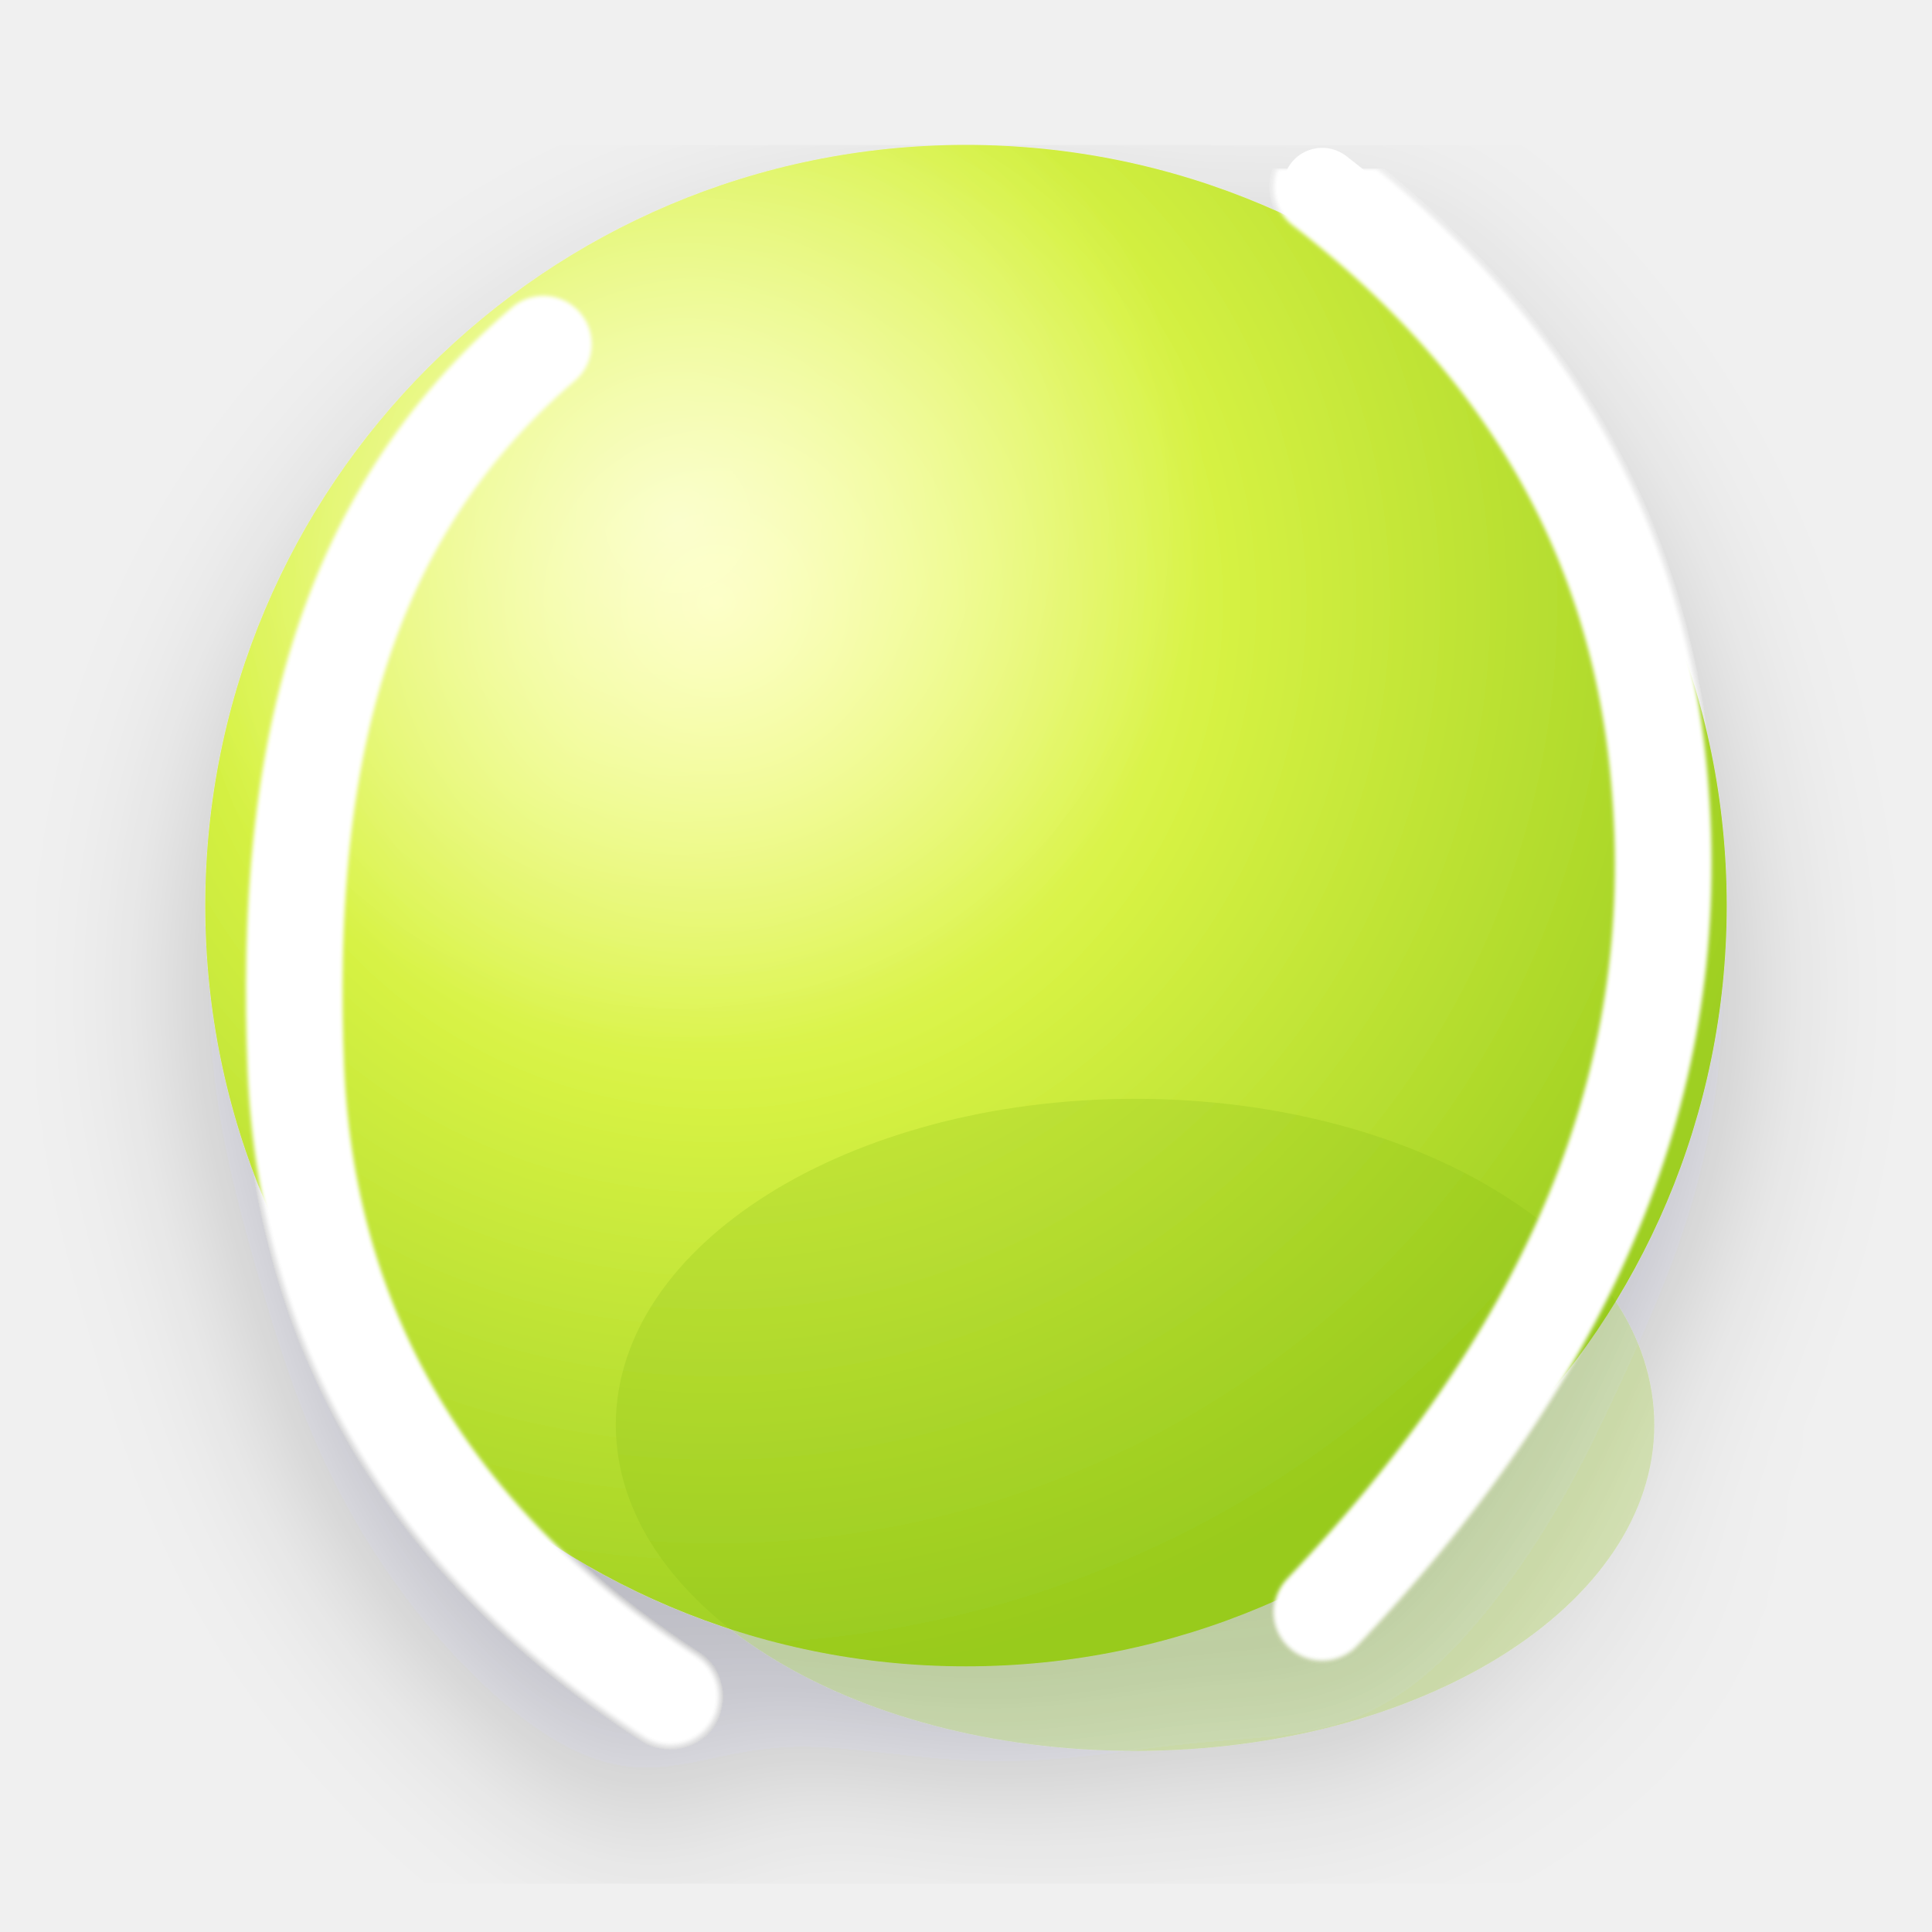
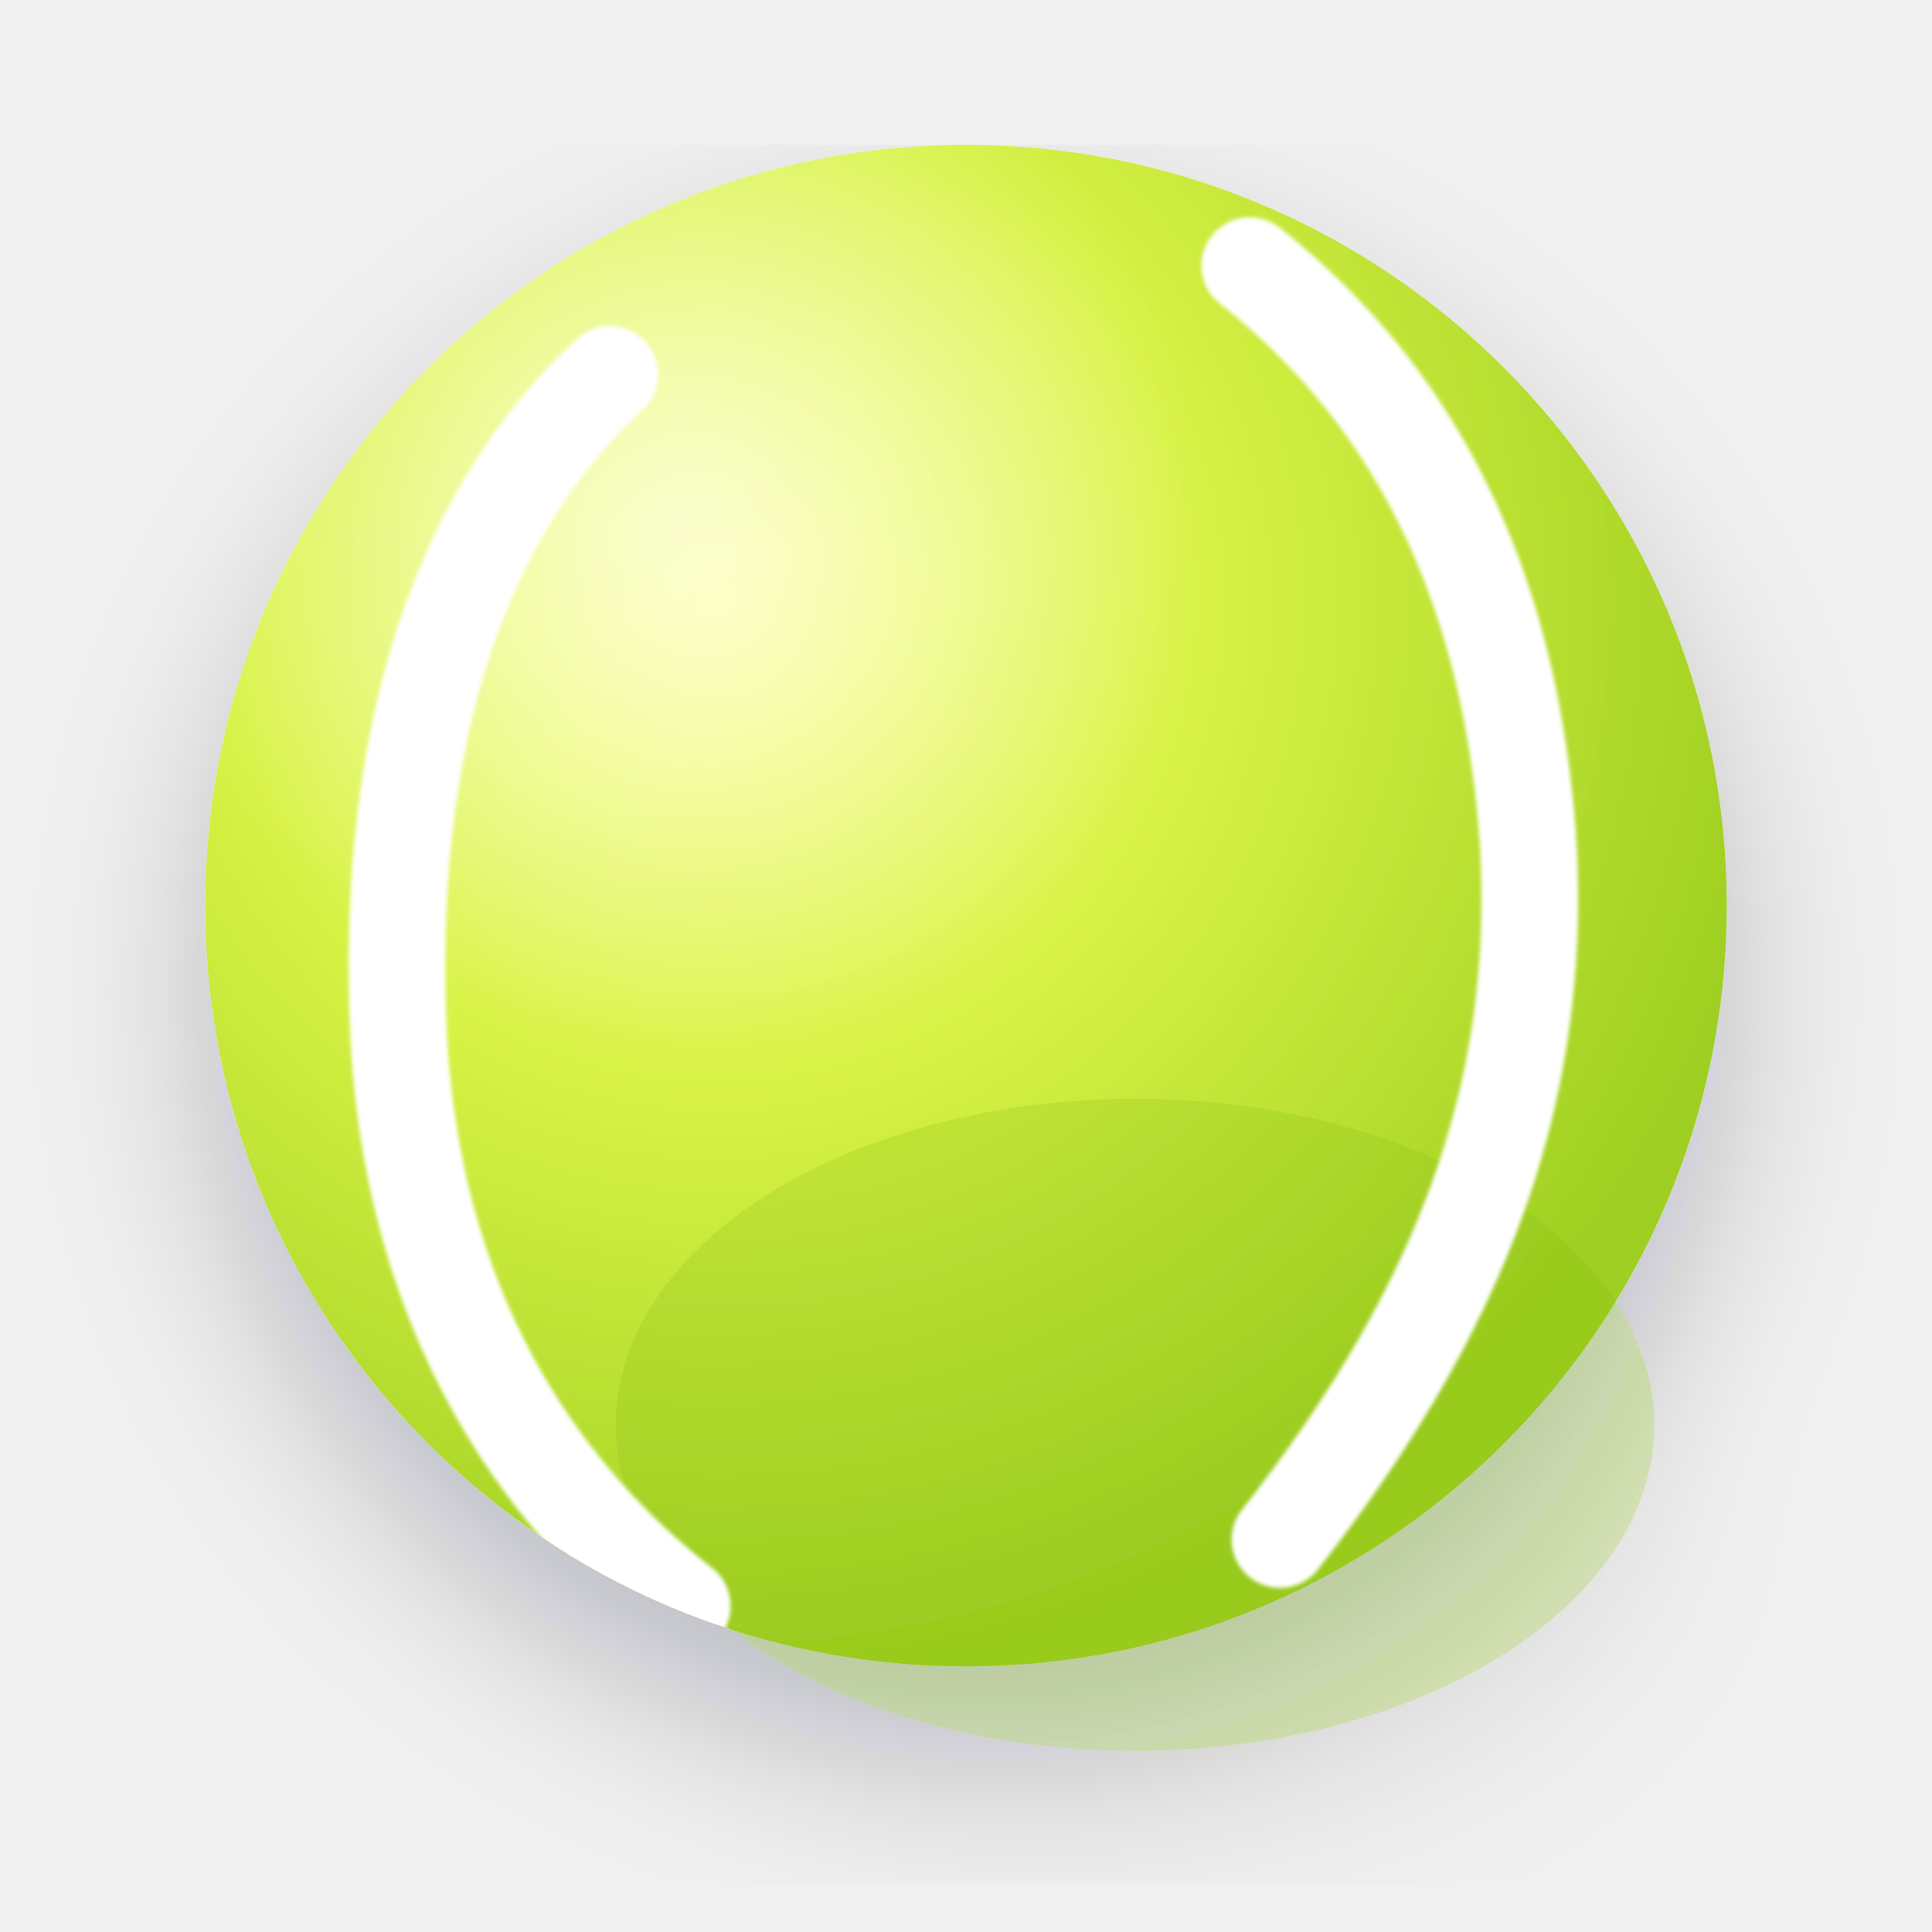
<svg xmlns="http://www.w3.org/2000/svg" width="320" height="320" viewBox="0 0 320 320" fill="none">
  <defs>
    <radialGradient id="ballFill" cx="0" cy="0" r="1" gradientUnits="userSpaceOnUse" gradientTransform="translate(118 100) rotate(47.9) scale(180 180)">
      <stop offset="0" stop-color="#FBFF95" />
      <stop offset="0.46" stop-color="#D7F244" />
      <stop offset="1" stop-color="#9ECF21" />
    </radialGradient>
    <radialGradient id="highlight" cx="0" cy="0" r="1" gradientUnits="userSpaceOnUse" gradientTransform="translate(112 86) rotate(47.9) scale(88 88)">
      <stop offset="0" stop-color="white" stop-opacity="0.58" />
      <stop offset="1" stop-color="white" stop-opacity="0" />
    </radialGradient>
    <filter id="shadow" x="6" y="10" width="308" height="302" filterUnits="userSpaceOnUse" color-interpolation-filters="sRGB">
      <feDropShadow dx="0" dy="14" stdDeviation="14" flood-color="#04111D" flood-opacity="0.22" />
    </filter>
    <filter id="soften" x="28" y="28" width="264" height="264" filterUnits="userSpaceOnUse" color-interpolation-filters="sRGB">
      <feGaussianBlur stdDeviation="0.35" />
    </filter>
+     <clipPath id="ballClip">
+       <circle cx="160" cy="150" r="126" />
+     </clipPath>
  </defs>
  <g filter="url(#shadow)">
    <circle cx="160" cy="150" r="126" fill="url(#ballFill)" />
    <circle cx="160" cy="150" r="126" fill="url(#highlight)" />
    <ellipse cx="188" cy="236" rx="86" ry="54" fill="#84BB16" fill-opacity="0.22" />
-     <g filter="url(#soften)">
-       <path d="M90 57C56 86 47 127 49 177C51 223 74 257 111 281" stroke="white" stroke-width="16" stroke-linecap="round" />
-       <path d="M219 31C254 58 272 91 275 131C279 182 258 226 219 267" stroke="white" stroke-width="16" stroke-linecap="round" />
+     <g clip-path="url(#ballClip)">
+       <g filter="url(#soften)">
+         <path d="M101 62C74 87 64 126 66 171C68 212 85 244 113 266" stroke="white" stroke-width="16" stroke-linecap="round" />
+         <path d="M207 44C236 67 250 99 253 138C256 182 241 218 212 255" stroke="white" stroke-width="16" stroke-linecap="round" />
+       </g>
+       <path d="M101 62C74 87 64 126 66 171C68 212 85 244 113 266" stroke="white" stroke-width="13" stroke-linecap="round" />
+       <path d="M207 44C236 67 250 99 253 138C256 182 241 218 212 255" stroke="white" stroke-width="13" stroke-linecap="round" />
    </g>
-     <path d="M90 57C56 86 47 127 49 177C51 223 74 257 111 281" stroke="white" stroke-width="13" stroke-linecap="round" />
-     <path d="M219 31C254 58 272 91 275 131C279 182 258 226 219 267" stroke="white" stroke-width="13" stroke-linecap="round" />
  </g>
</svg>
